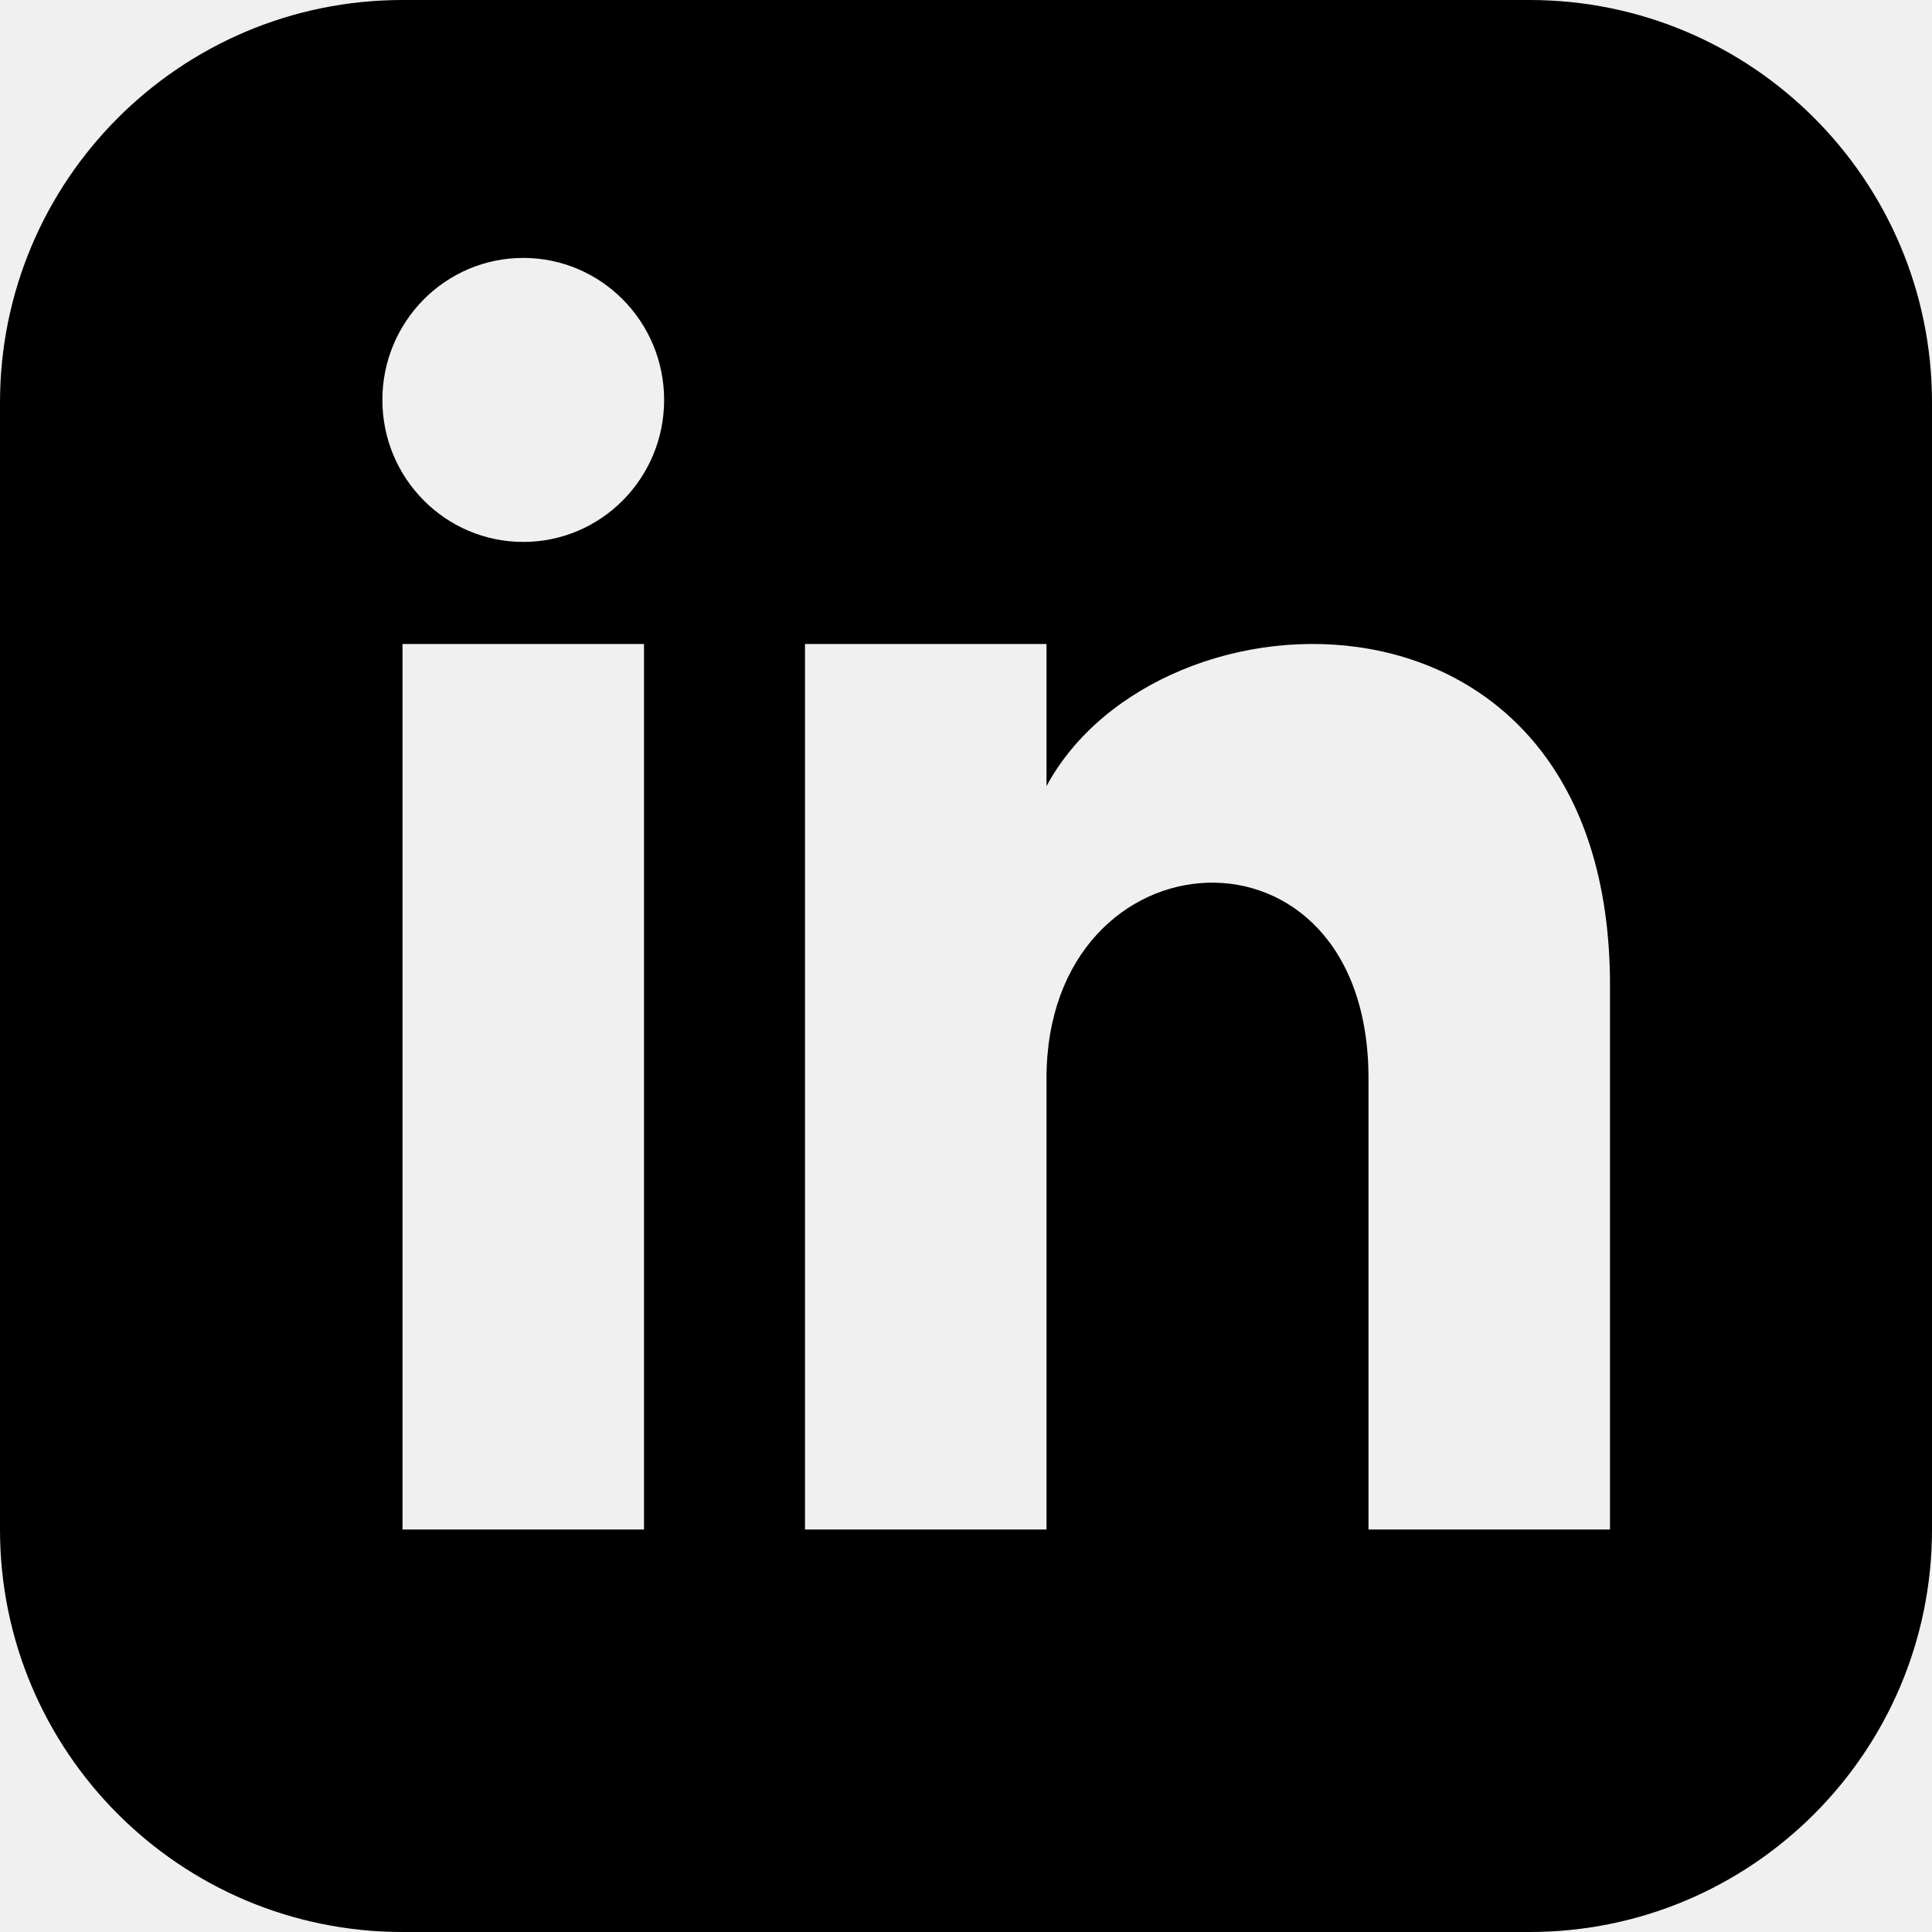
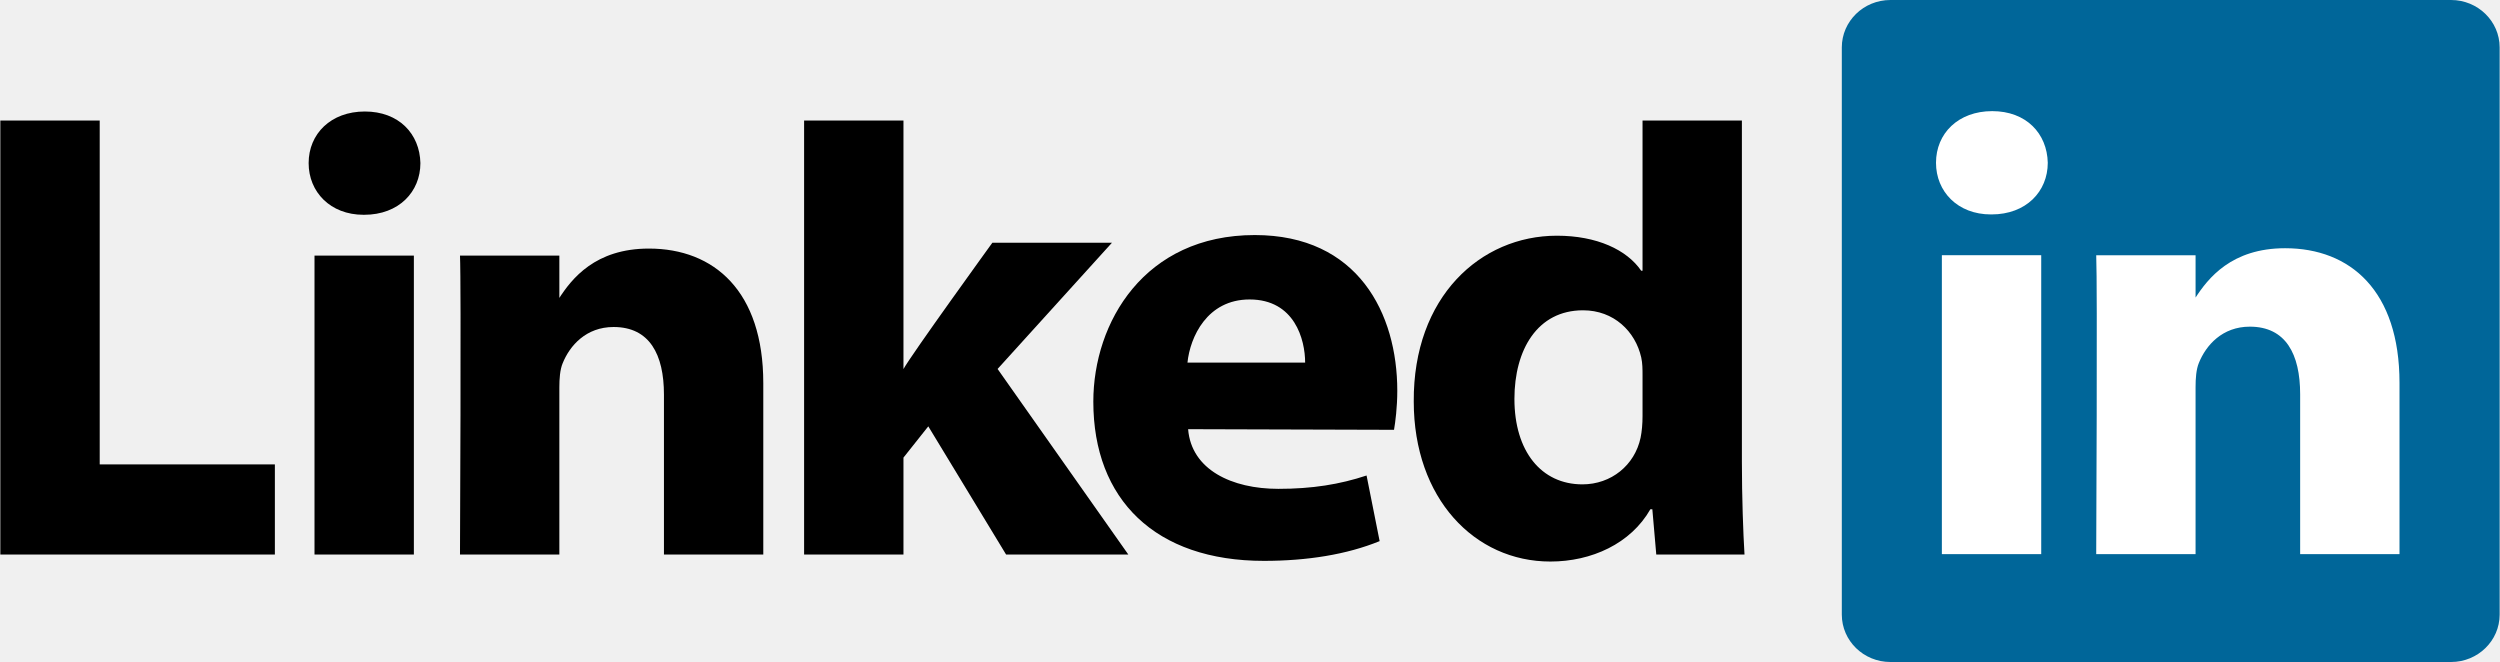
- <svg xmlns="http://www.w3.org/2000/svg" width="24" height="24" viewBox="0 0 24 24">
-   <path d="M19 0h-14c-2.761 0-5 2.239-5 5v14c0 2.761 2.239 5 5 5h14c2.762 0 5-2.239 5-5v-14c0-2.761-2.238-5-5-5zm-11 19h-3v-11h3v11zm-1.5-12.268c-.966 0-1.75-.79-1.75-1.764s.784-1.764 1.75-1.764 1.75.79 1.75 1.764-.783 1.764-1.75 1.764zm13.5 12.268h-3v-5.604c0-3.368-4-3.113-4 0v5.604h-3v-11h3v1.765c1.396-2.586 7-2.777 7 2.476v6.759z" />
+ <svg xmlns="http://www.w3.org/2000/svg" width="2500" height="662" viewBox="1.786 1.783 287.865 76.248">
+   <path d="M213.882 7.245c0-3.015 2.508-5.462 5.6-5.462h64.568c3.093 0 5.6 2.447 5.6 5.462V72.57c0 3.016-2.507 5.461-5.6 5.461h-64.568c-3.092 0-5.6-2.445-5.6-5.46V7.244z" fill="#069" />
+   <path d="M1.785 65.652h31.62V55.27H13.23V15.665H1.785v49.987zM49.414 65.652v-34.43H37.97v34.43h11.444zm-5.721-39.13c3.99 0 6.474-2.644 6.474-5.95-.074-3.378-2.484-5.947-6.398-5.947-3.915 0-6.475 2.57-6.475 5.947 0 3.306 2.484 5.95 6.324 5.95h.075zM54.727 65.652h11.444V46.424c0-1.029.074-2.058.377-2.791.826-2.056 2.709-4.186 5.871-4.186 4.142 0 5.799 3.158 5.799 7.784v18.42H89.66V45.91c0-10.576-5.646-15.497-13.176-15.497-6.173 0-8.884 3.451-10.39 5.802h.077v-4.993H54.727c.151 3.231 0 34.43 0 34.43zM105.805 15.665H94.361v49.987h11.444V54.489l2.86-3.601 8.96 14.764h14.078l-15.056-21.373 13.174-14.54h-13.776s-9.411 13.008-10.24 14.552V15.665z" />
+   <path d="M162.306 51.29c.151-.884.377-2.58.377-4.498 0-8.9-4.518-17.936-16.413-17.936-12.724 0-18.597 10.063-18.597 19.19 0 11.288 7.153 18.337 19.65 18.337 4.97 0 9.561-.732 13.327-2.275l-1.506-7.558c-3.088 1.024-6.25 1.537-10.164 1.537-5.345 0-10.012-2.195-10.389-6.871l23.715.072v.002zm-23.79-7.742c.301-2.938 2.26-7.273 7.153-7.273 5.194 0 6.4 4.628 6.4 7.273h-13.552zM190.93 15.665v17.304h-.151c-1.657-2.422-5.12-4.038-9.71-4.038-8.81 0-16.564 7.05-16.49 19.094 0 11.164 7.003 18.435 15.735 18.435 4.744 0 9.26-2.058 11.52-6.024h.225l.453 5.216h10.163c-.15-2.424-.302-6.61-.302-10.723V15.664h-11.444zm0 34.05c0 .88-.075 1.763-.227 2.495-.675 3.16-3.386 5.361-6.699 5.361-4.742 0-7.83-3.818-7.83-9.84 0-5.654 2.637-10.208 7.906-10.208 3.538 0 6.022 2.423 6.7 5.433.15.663.15 1.398.15 2.058v4.7z" />
+   <path d="M236.85 65.61V31.18h-11.444v34.43h11.445zm-5.72-39.13c3.99 0 6.474-2.644 6.474-5.948-.075-3.379-2.484-5.949-6.398-5.949-3.917 0-6.475 2.57-6.475 5.949 0 3.304 2.483 5.948 6.324 5.948h.074zM243.184 65.61h11.443V46.385c0-1.028.075-2.058.377-2.792.827-2.057 2.71-4.186 5.872-4.186 4.14 0 5.797 3.157 5.797 7.786V65.61h11.443V45.869c0-10.575-5.645-15.496-13.174-15.496-6.173 0-8.884 3.45-10.39 5.8h.076v-4.992h-11.443c.149 3.23-.001 34.43-.001 34.43z" fill="#fff" />
</svg>
